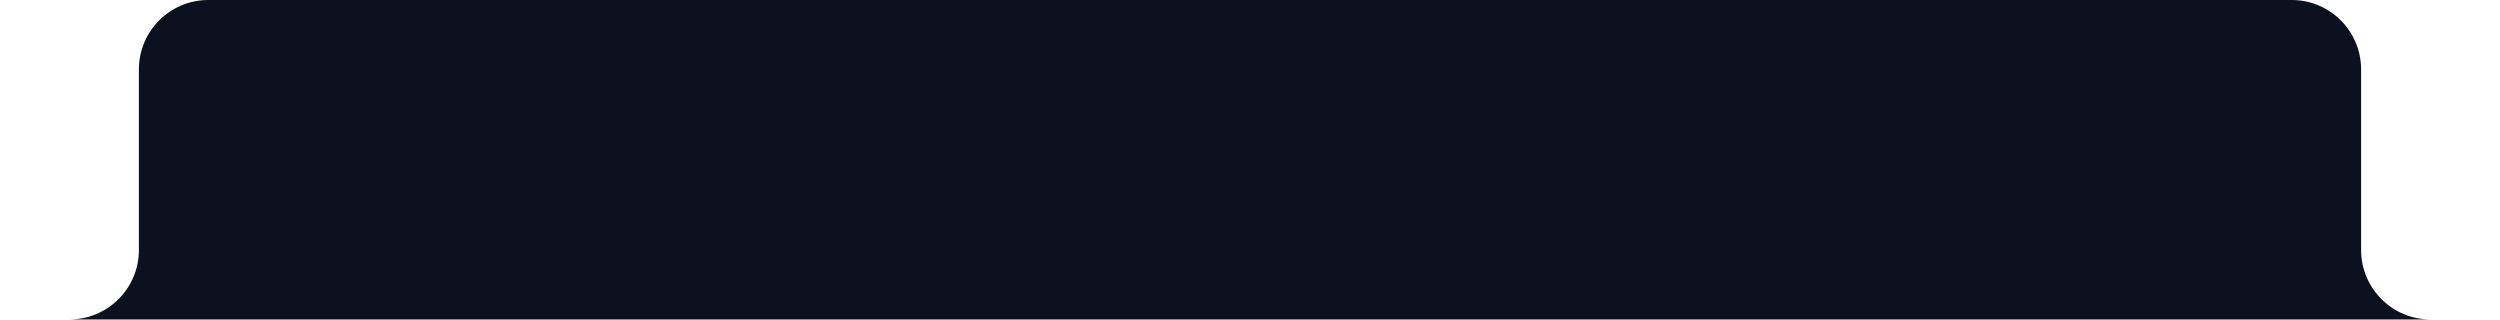
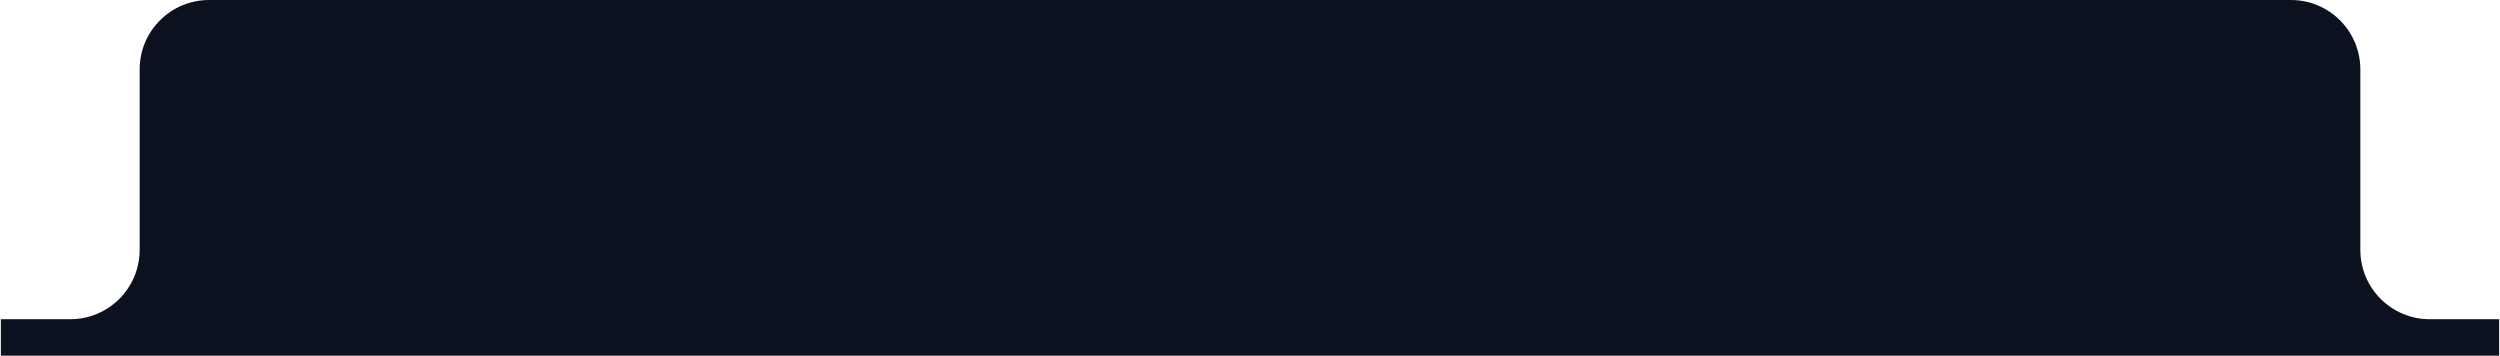
- <svg xmlns="http://www.w3.org/2000/svg" width="1440" height="184" viewBox="0 0 1440 184" fill="none">
-   <path d="M1360 40C1360 17.909 1342.09 0 1320 0H120C97.909 0 80 17.909 80 40V144C80 166.091 62.091 184 40 184H0H1440H1400C1377.91 184 1360 166.091 1360 144V40Z" fill="#0C111F" />
+ <svg xmlns="http://www.w3.org/2000/svg" width="1441" height="205" viewBox="0 0 1441 205" fill="none">
+   <path d="M1360.5 40C1360.5 17.909 1342.59 0 1320.5 0H120.5C98.409 0 80.5 17.909 80.5 40V144C80.5 166.091 62.591 184 40.5 184H0.5V205H698H1440.5V184H1400.5C1378.41 184 1360.5 166.091 1360.5 144V40Z" fill="#0C111F" />
</svg>
